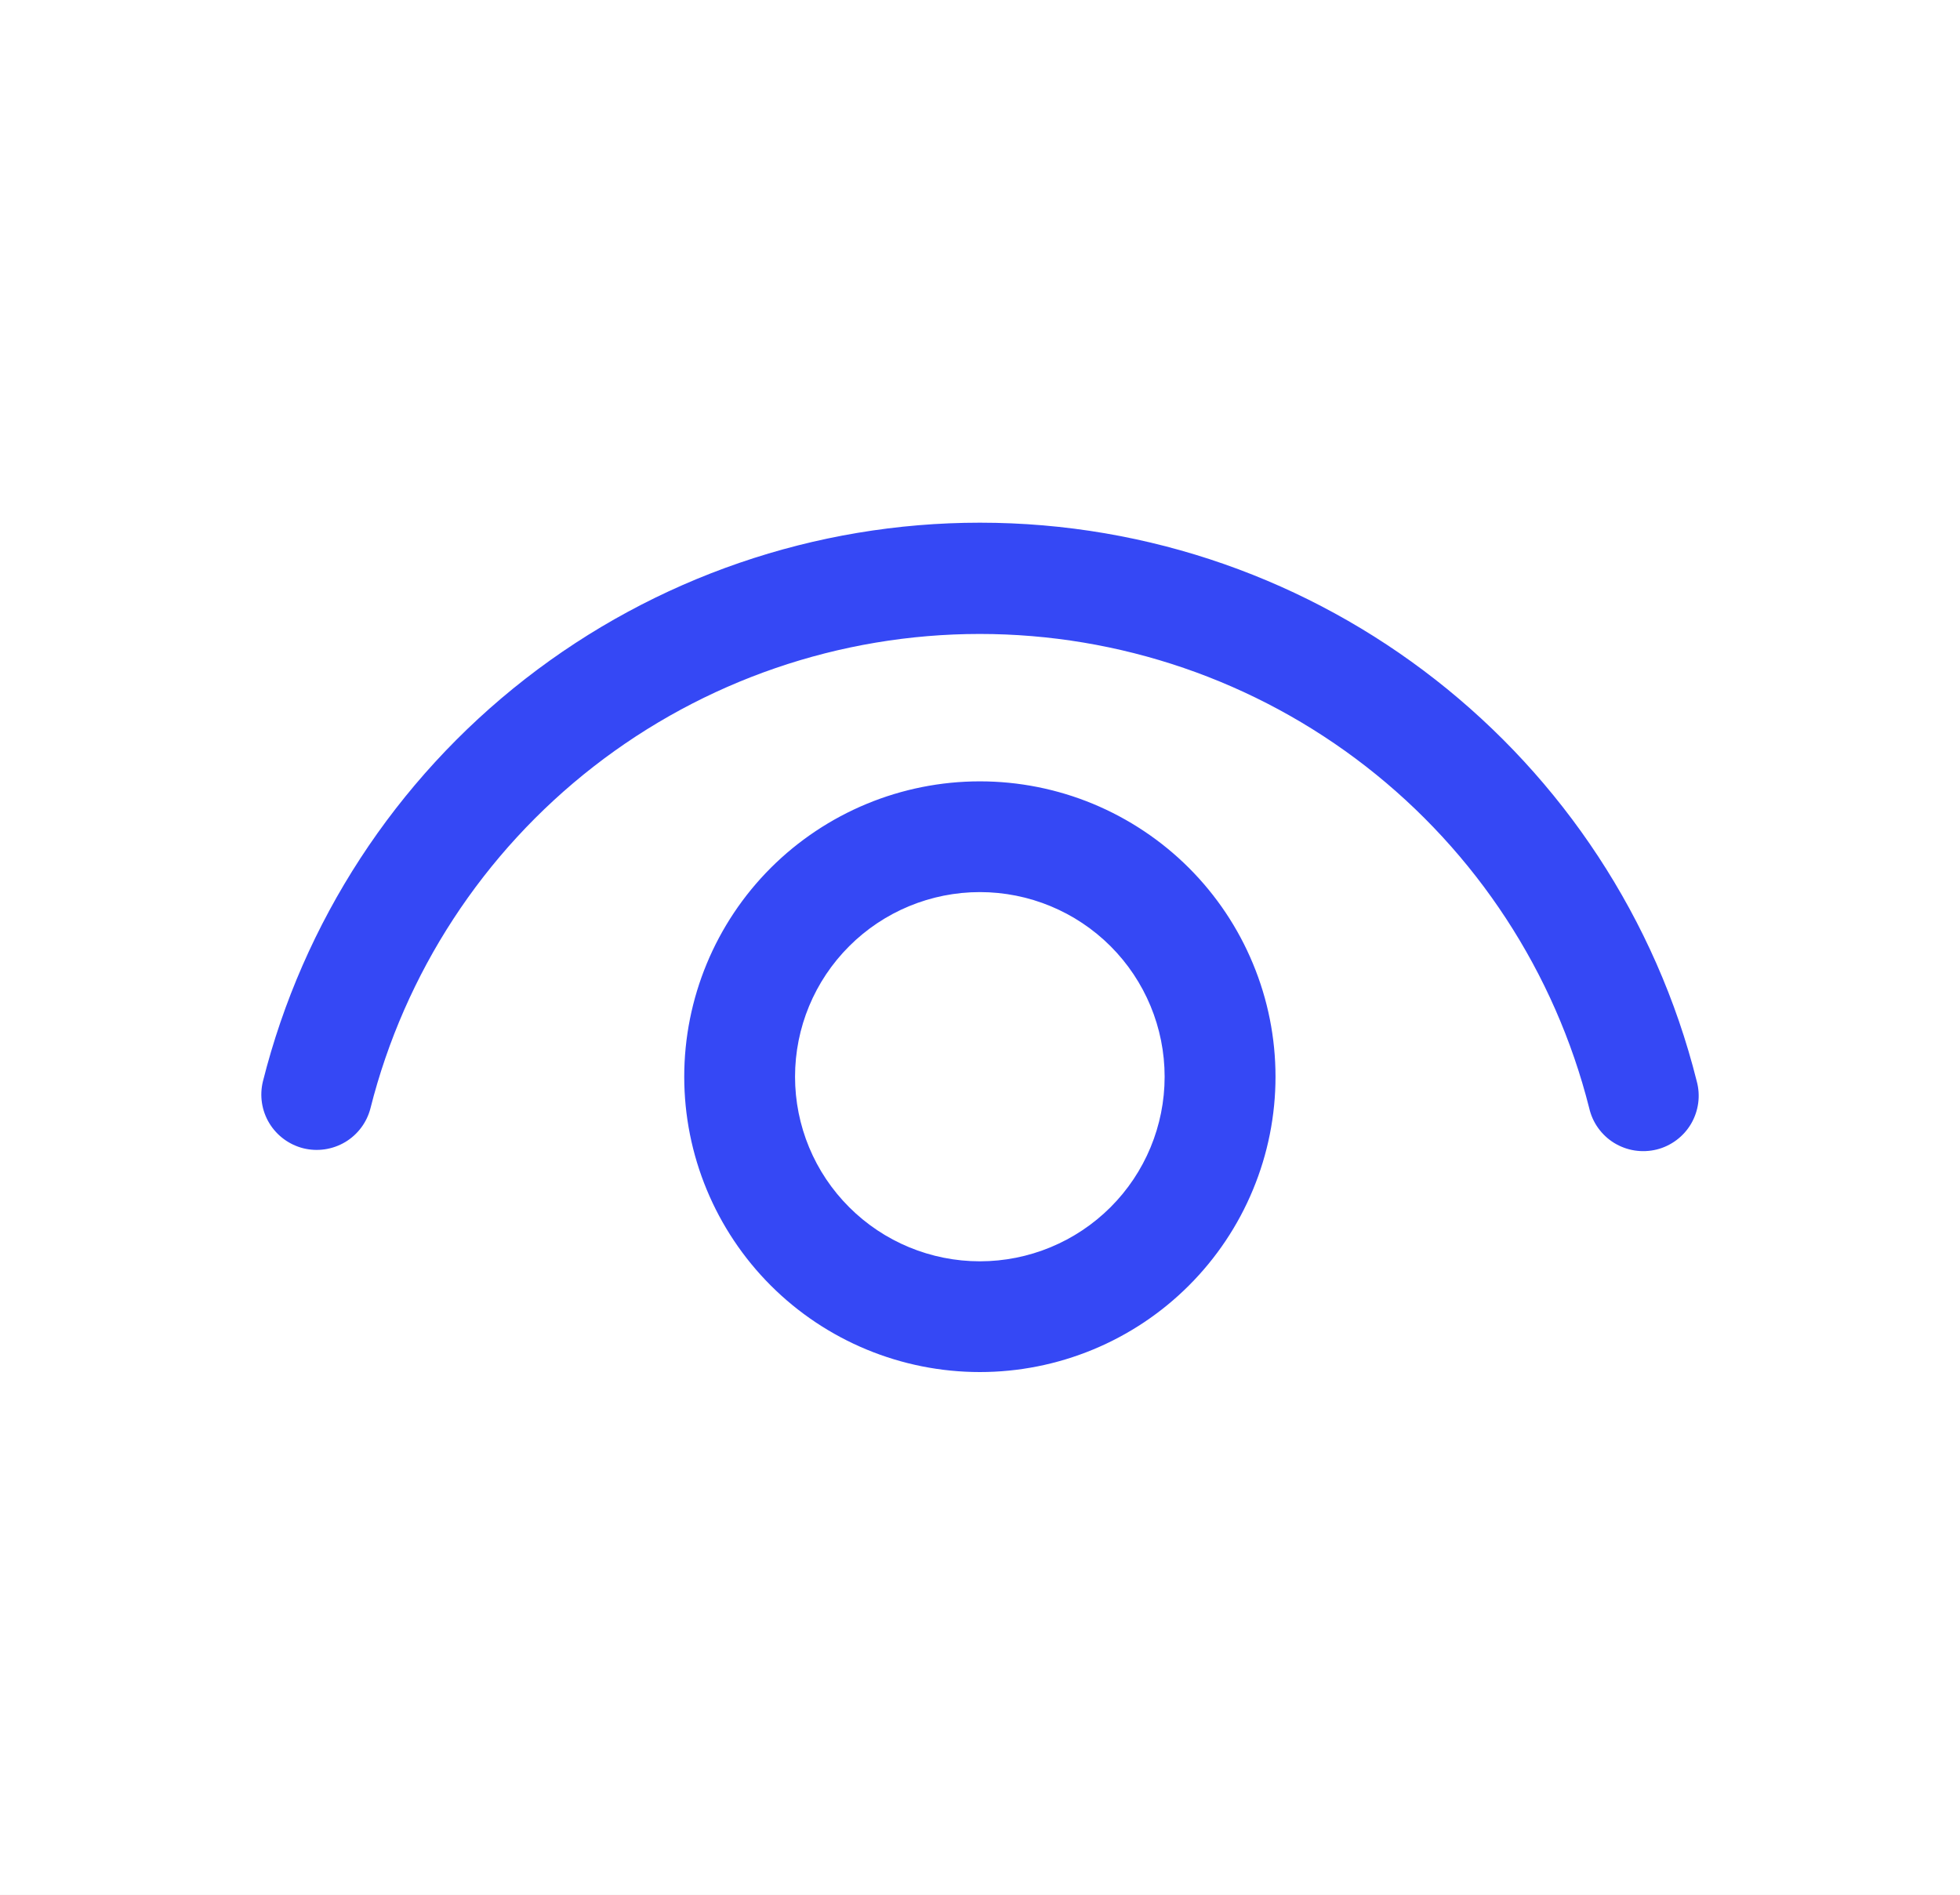
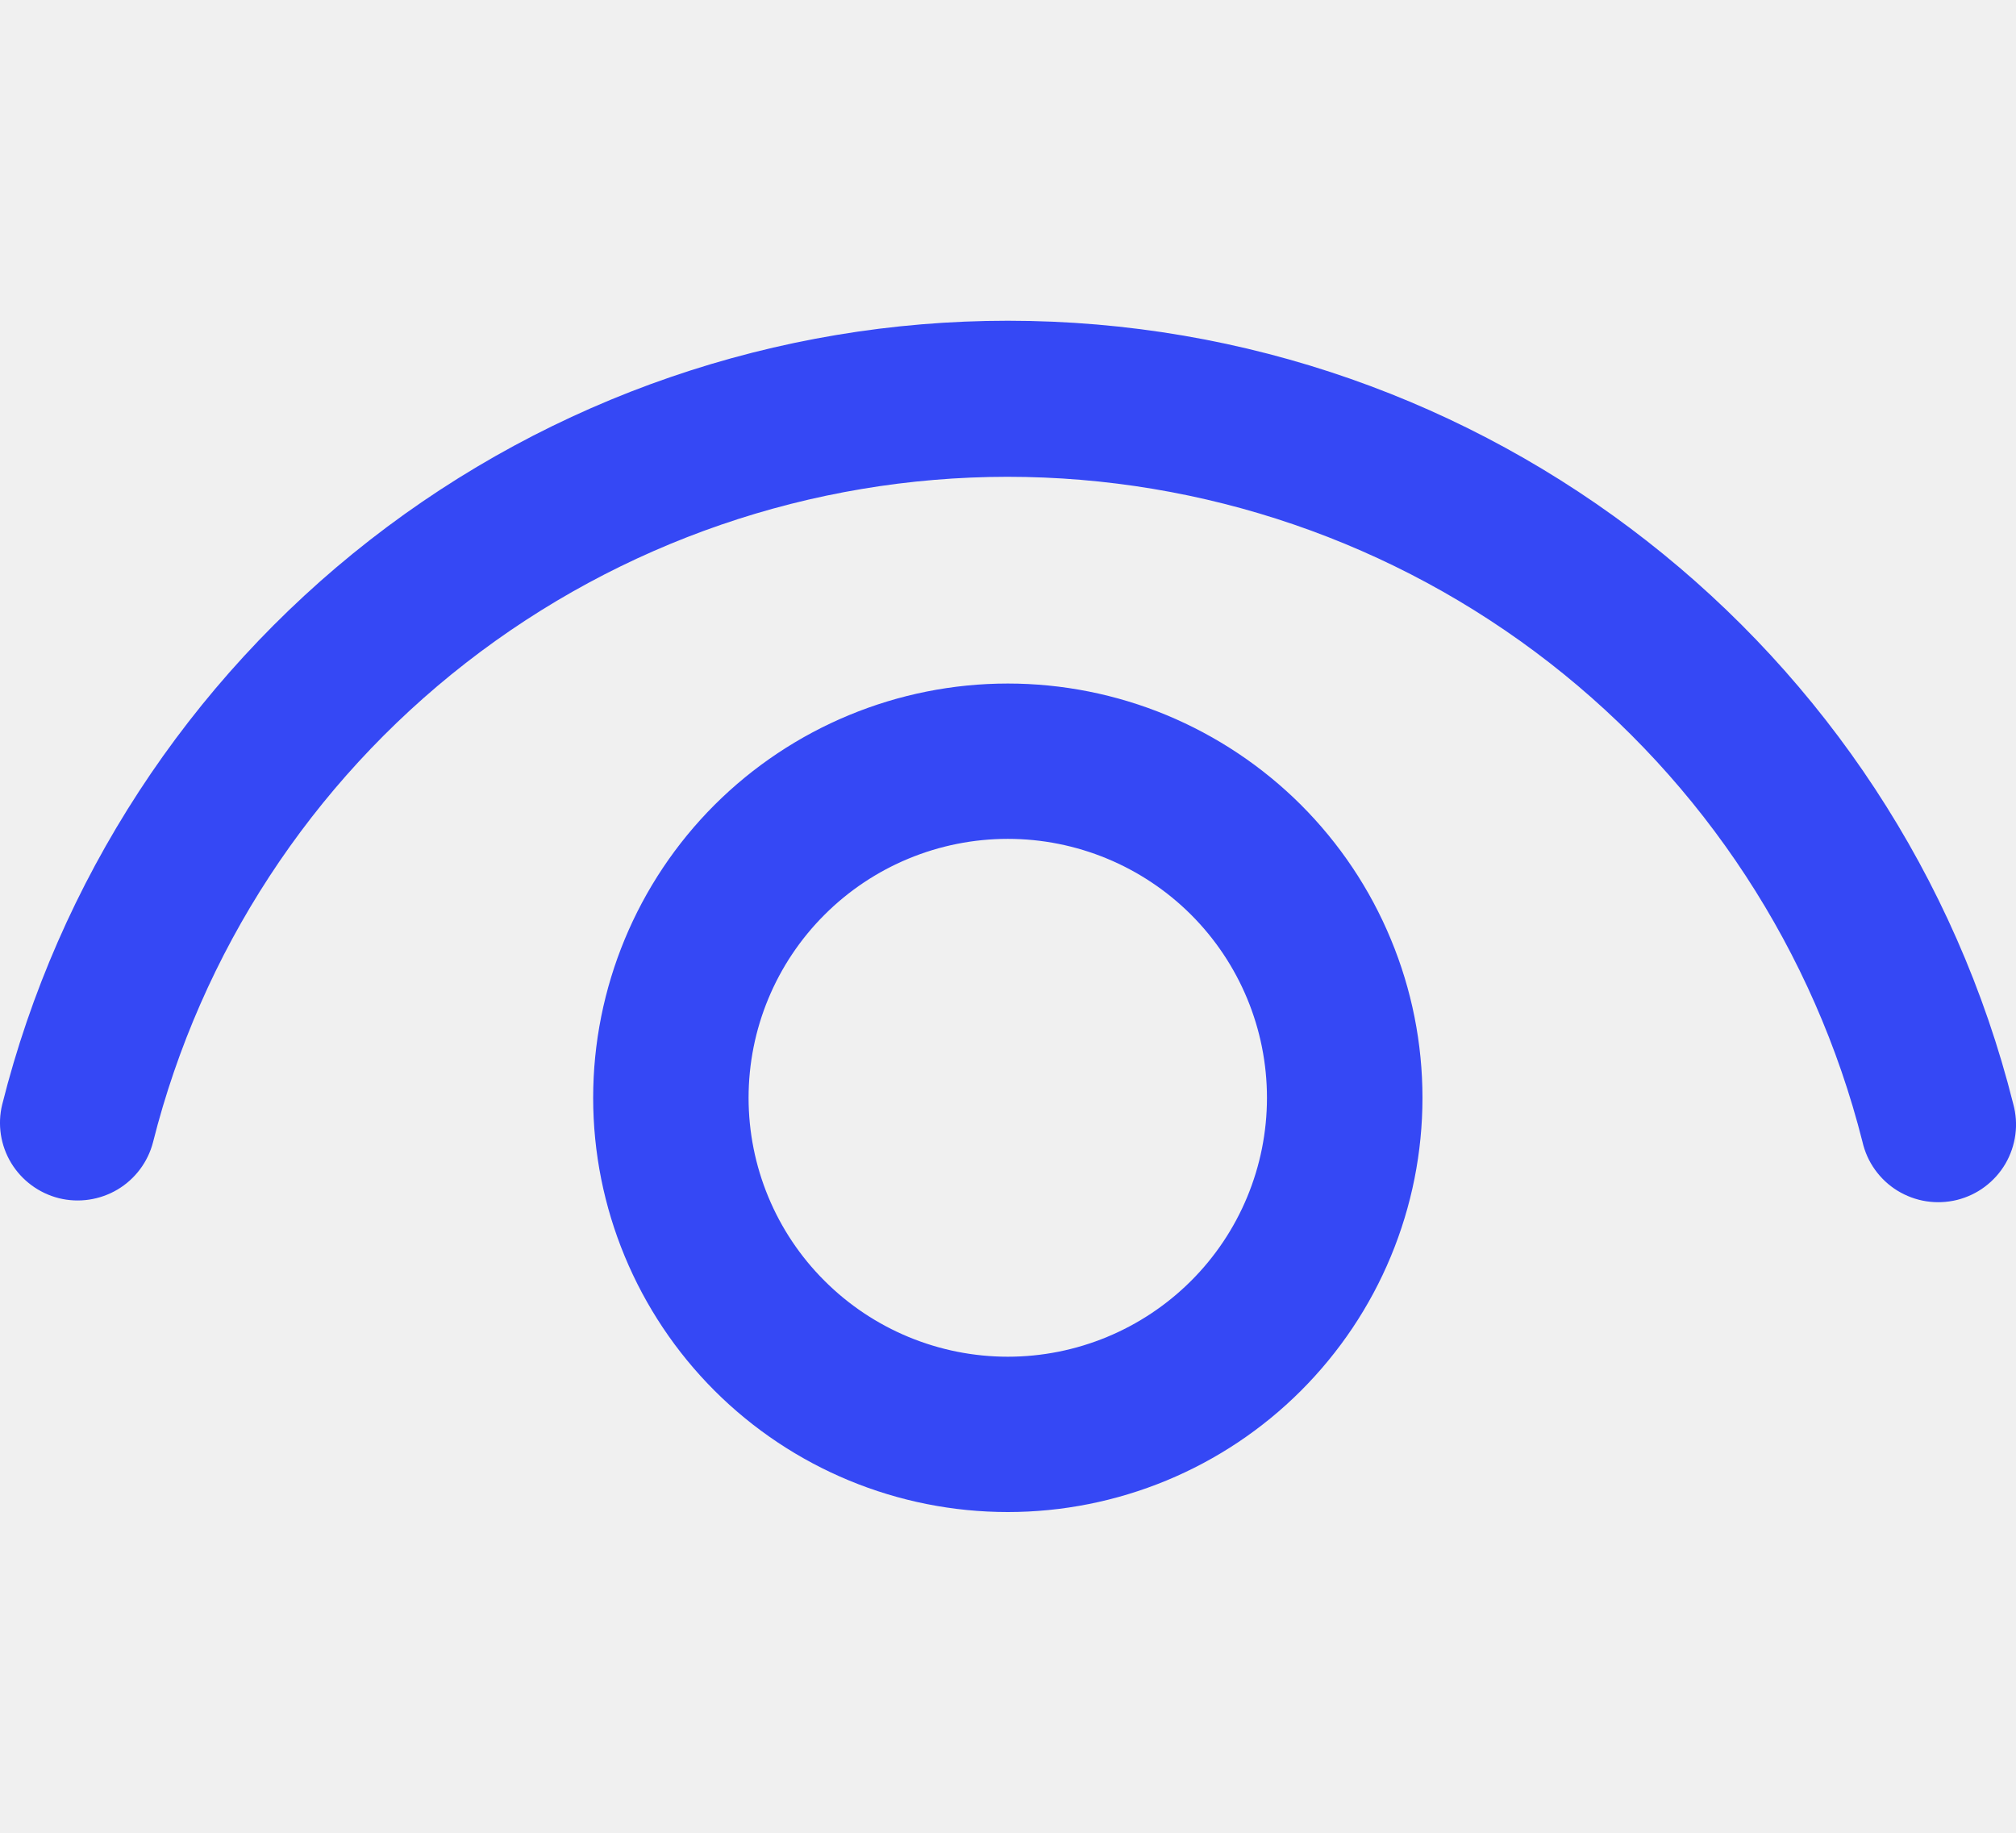
- <svg xmlns="http://www.w3.org/2000/svg" width="30" height="29" viewBox="0 0 30 29" fill="none">
-   <rect width="30" height="29" fill="white" />
-   <path d="M14.998 11.959C15.592 11.959 16.18 12.076 16.729 12.303C17.278 12.531 17.777 12.864 18.197 13.283C18.617 13.703 18.951 14.201 19.178 14.75C19.406 15.298 19.523 15.886 19.523 16.48C19.523 17.073 19.406 17.661 19.178 18.209C18.951 18.758 18.617 19.256 18.197 19.676C17.777 20.096 17.278 20.429 16.729 20.656C16.18 20.883 15.592 21 14.998 21C13.798 21 12.647 20.524 11.798 19.676C10.95 18.828 10.473 17.678 10.473 16.48C10.473 15.281 10.95 14.131 11.798 13.283C12.647 12.436 13.798 11.959 14.998 11.959ZM14.998 13.654C14.248 13.654 13.528 13.952 12.998 14.482C12.467 15.012 12.169 15.73 12.169 16.48C12.169 17.229 12.467 17.948 12.998 18.477C13.528 19.007 14.248 19.305 14.998 19.305C15.748 19.305 16.467 19.007 16.998 18.477C17.528 17.948 17.826 17.229 17.826 16.48C17.826 15.73 17.528 15.012 16.998 14.482C16.467 13.952 15.748 13.654 14.998 13.654ZM14.998 8C20.216 8 24.719 11.559 25.97 16.547C26 16.656 26.008 16.77 25.993 16.882C25.978 16.994 25.941 17.102 25.884 17.2C25.827 17.297 25.751 17.382 25.66 17.45C25.57 17.517 25.467 17.567 25.357 17.594C25.247 17.621 25.133 17.626 25.022 17.609C24.91 17.592 24.803 17.552 24.706 17.493C24.61 17.434 24.527 17.356 24.461 17.264C24.395 17.172 24.349 17.068 24.324 16.958C23.799 14.883 22.596 13.044 20.906 11.73C19.216 10.416 17.136 9.703 14.994 9.703C12.853 9.704 10.773 10.419 9.084 11.734C7.395 13.049 6.193 14.89 5.67 16.964C5.614 17.181 5.474 17.367 5.282 17.481C5.089 17.595 4.859 17.629 4.642 17.575C4.425 17.52 4.238 17.382 4.122 17.191C4.006 16.999 3.971 16.77 4.024 16.552C4.638 14.109 6.051 11.941 8.039 10.391C10.027 8.842 12.476 8 14.998 8Z" fill="#3548F5" />
+ <svg xmlns="http://www.w3.org/2000/svg" width="22" height="20" viewBox="0 0 22 14" fill="none">
+   <path d="M10.998 4.459C11.592 4.459 12.18 4.576 12.729 4.803C13.278 5.031 13.777 5.364 14.197 5.783C14.617 6.203 14.951 6.701 15.178 7.25C15.406 7.798 15.523 8.386 15.523 8.98C15.523 9.573 15.406 10.161 15.178 10.71C14.951 11.258 14.617 11.756 14.197 12.176C13.777 12.596 13.278 12.929 12.729 13.156C12.18 13.383 11.592 13.5 10.998 13.5C9.798 13.5 8.647 13.024 7.798 12.176C6.95 11.328 6.473 10.178 6.473 8.98C6.473 7.781 6.95 6.631 7.798 5.783C8.647 4.936 9.798 4.459 10.998 4.459ZM10.998 6.154C10.248 6.154 9.528 6.452 8.998 6.982C8.467 7.512 8.169 8.23 8.169 8.98C8.169 9.729 8.467 10.448 8.998 10.977C9.528 11.507 10.248 11.805 10.998 11.805C11.748 11.805 12.467 11.507 12.998 10.977C13.528 10.448 13.826 9.729 13.826 8.98C13.826 8.23 13.528 7.512 12.998 6.982C12.467 6.452 11.748 6.154 10.998 6.154ZM10.998 0.5C16.216 0.5 20.719 4.059 21.97 9.047C22 9.156 22.008 9.27 21.993 9.382C21.978 9.494 21.941 9.602 21.884 9.7C21.827 9.797 21.751 9.882 21.66 9.95C21.57 10.018 21.467 10.066 21.357 10.094C21.247 10.121 21.133 10.126 21.022 10.109C20.91 10.092 20.803 10.052 20.706 9.993C20.61 9.934 20.527 9.856 20.461 9.764C20.395 9.672 20.349 9.568 20.324 9.458C19.799 7.384 18.596 5.544 16.906 4.23C15.216 2.916 13.136 2.203 10.994 2.203C8.853 2.204 6.773 2.919 5.084 4.234C3.395 5.549 2.193 7.39 1.67 9.464C1.614 9.681 1.474 9.867 1.282 9.981C1.089 10.095 0.859 10.129 0.642 10.075C0.425 10.02 0.238 9.882 0.122 9.691C0.006 9.499 -0.029 9.27 0.024 9.053C0.638 6.609 2.051 4.441 4.039 2.891C6.027 1.342 8.476 0.5 10.998 0.5Z" fill="#3548F5" />
</svg>
